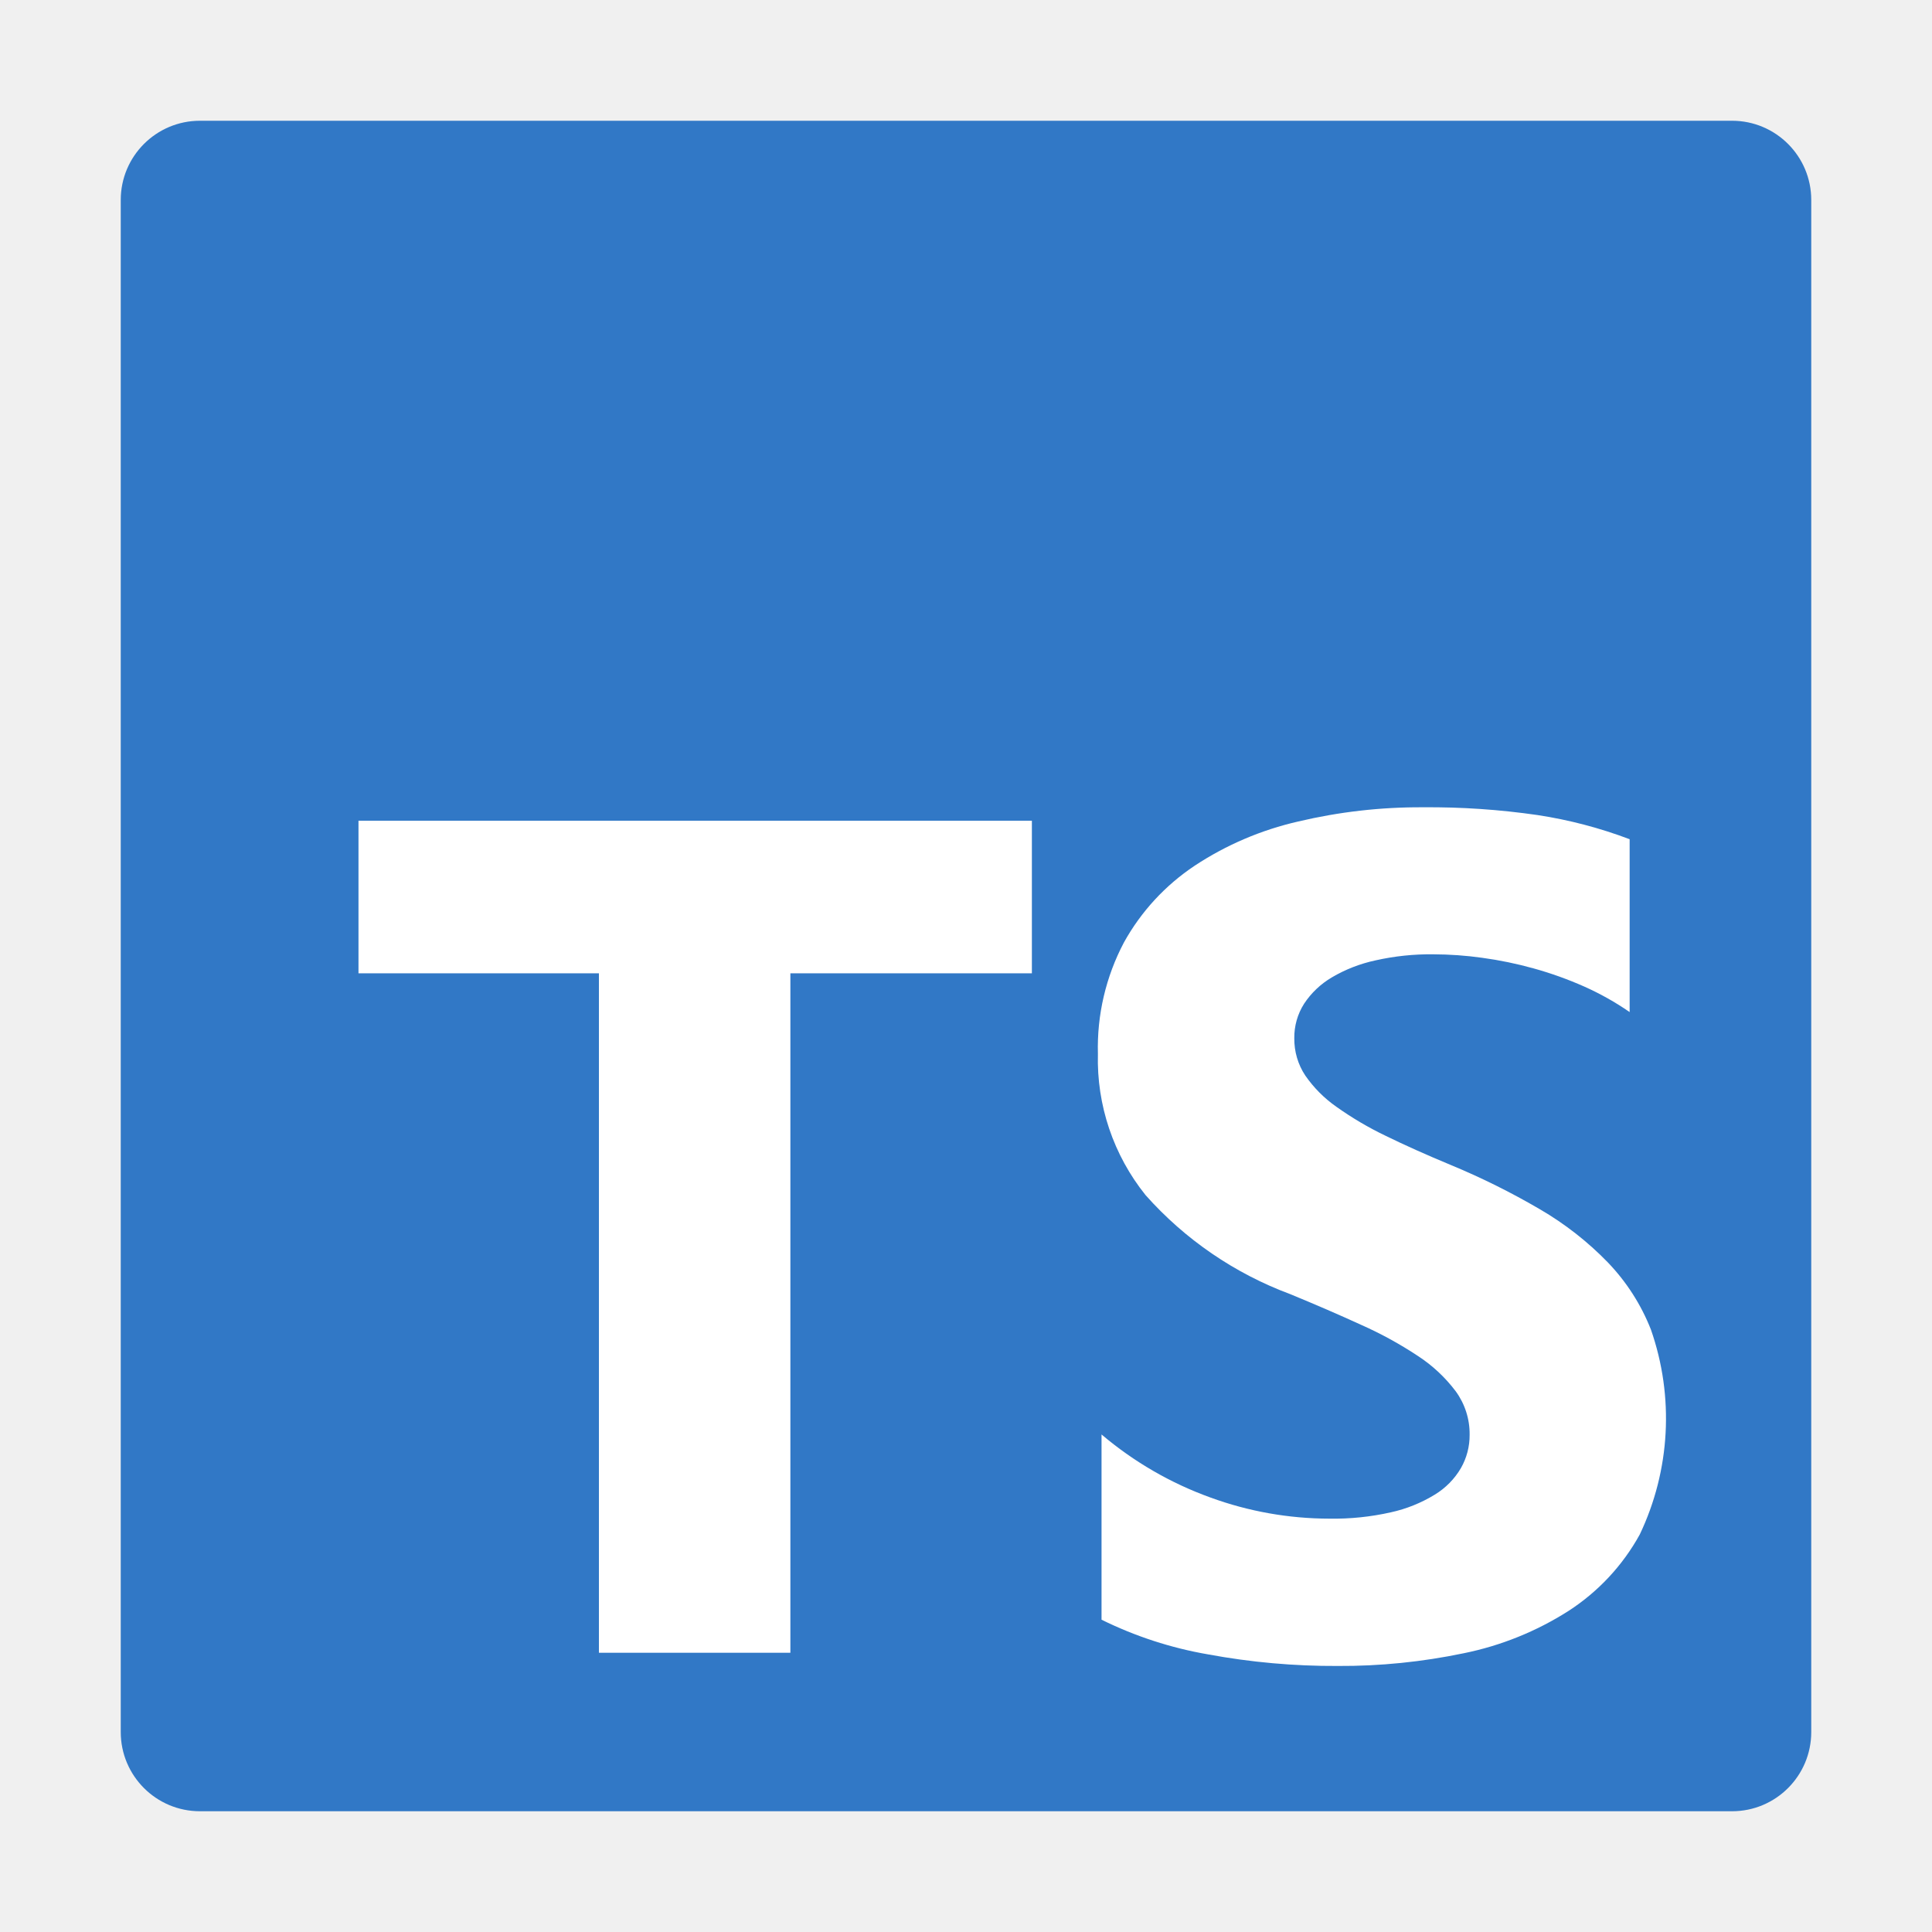
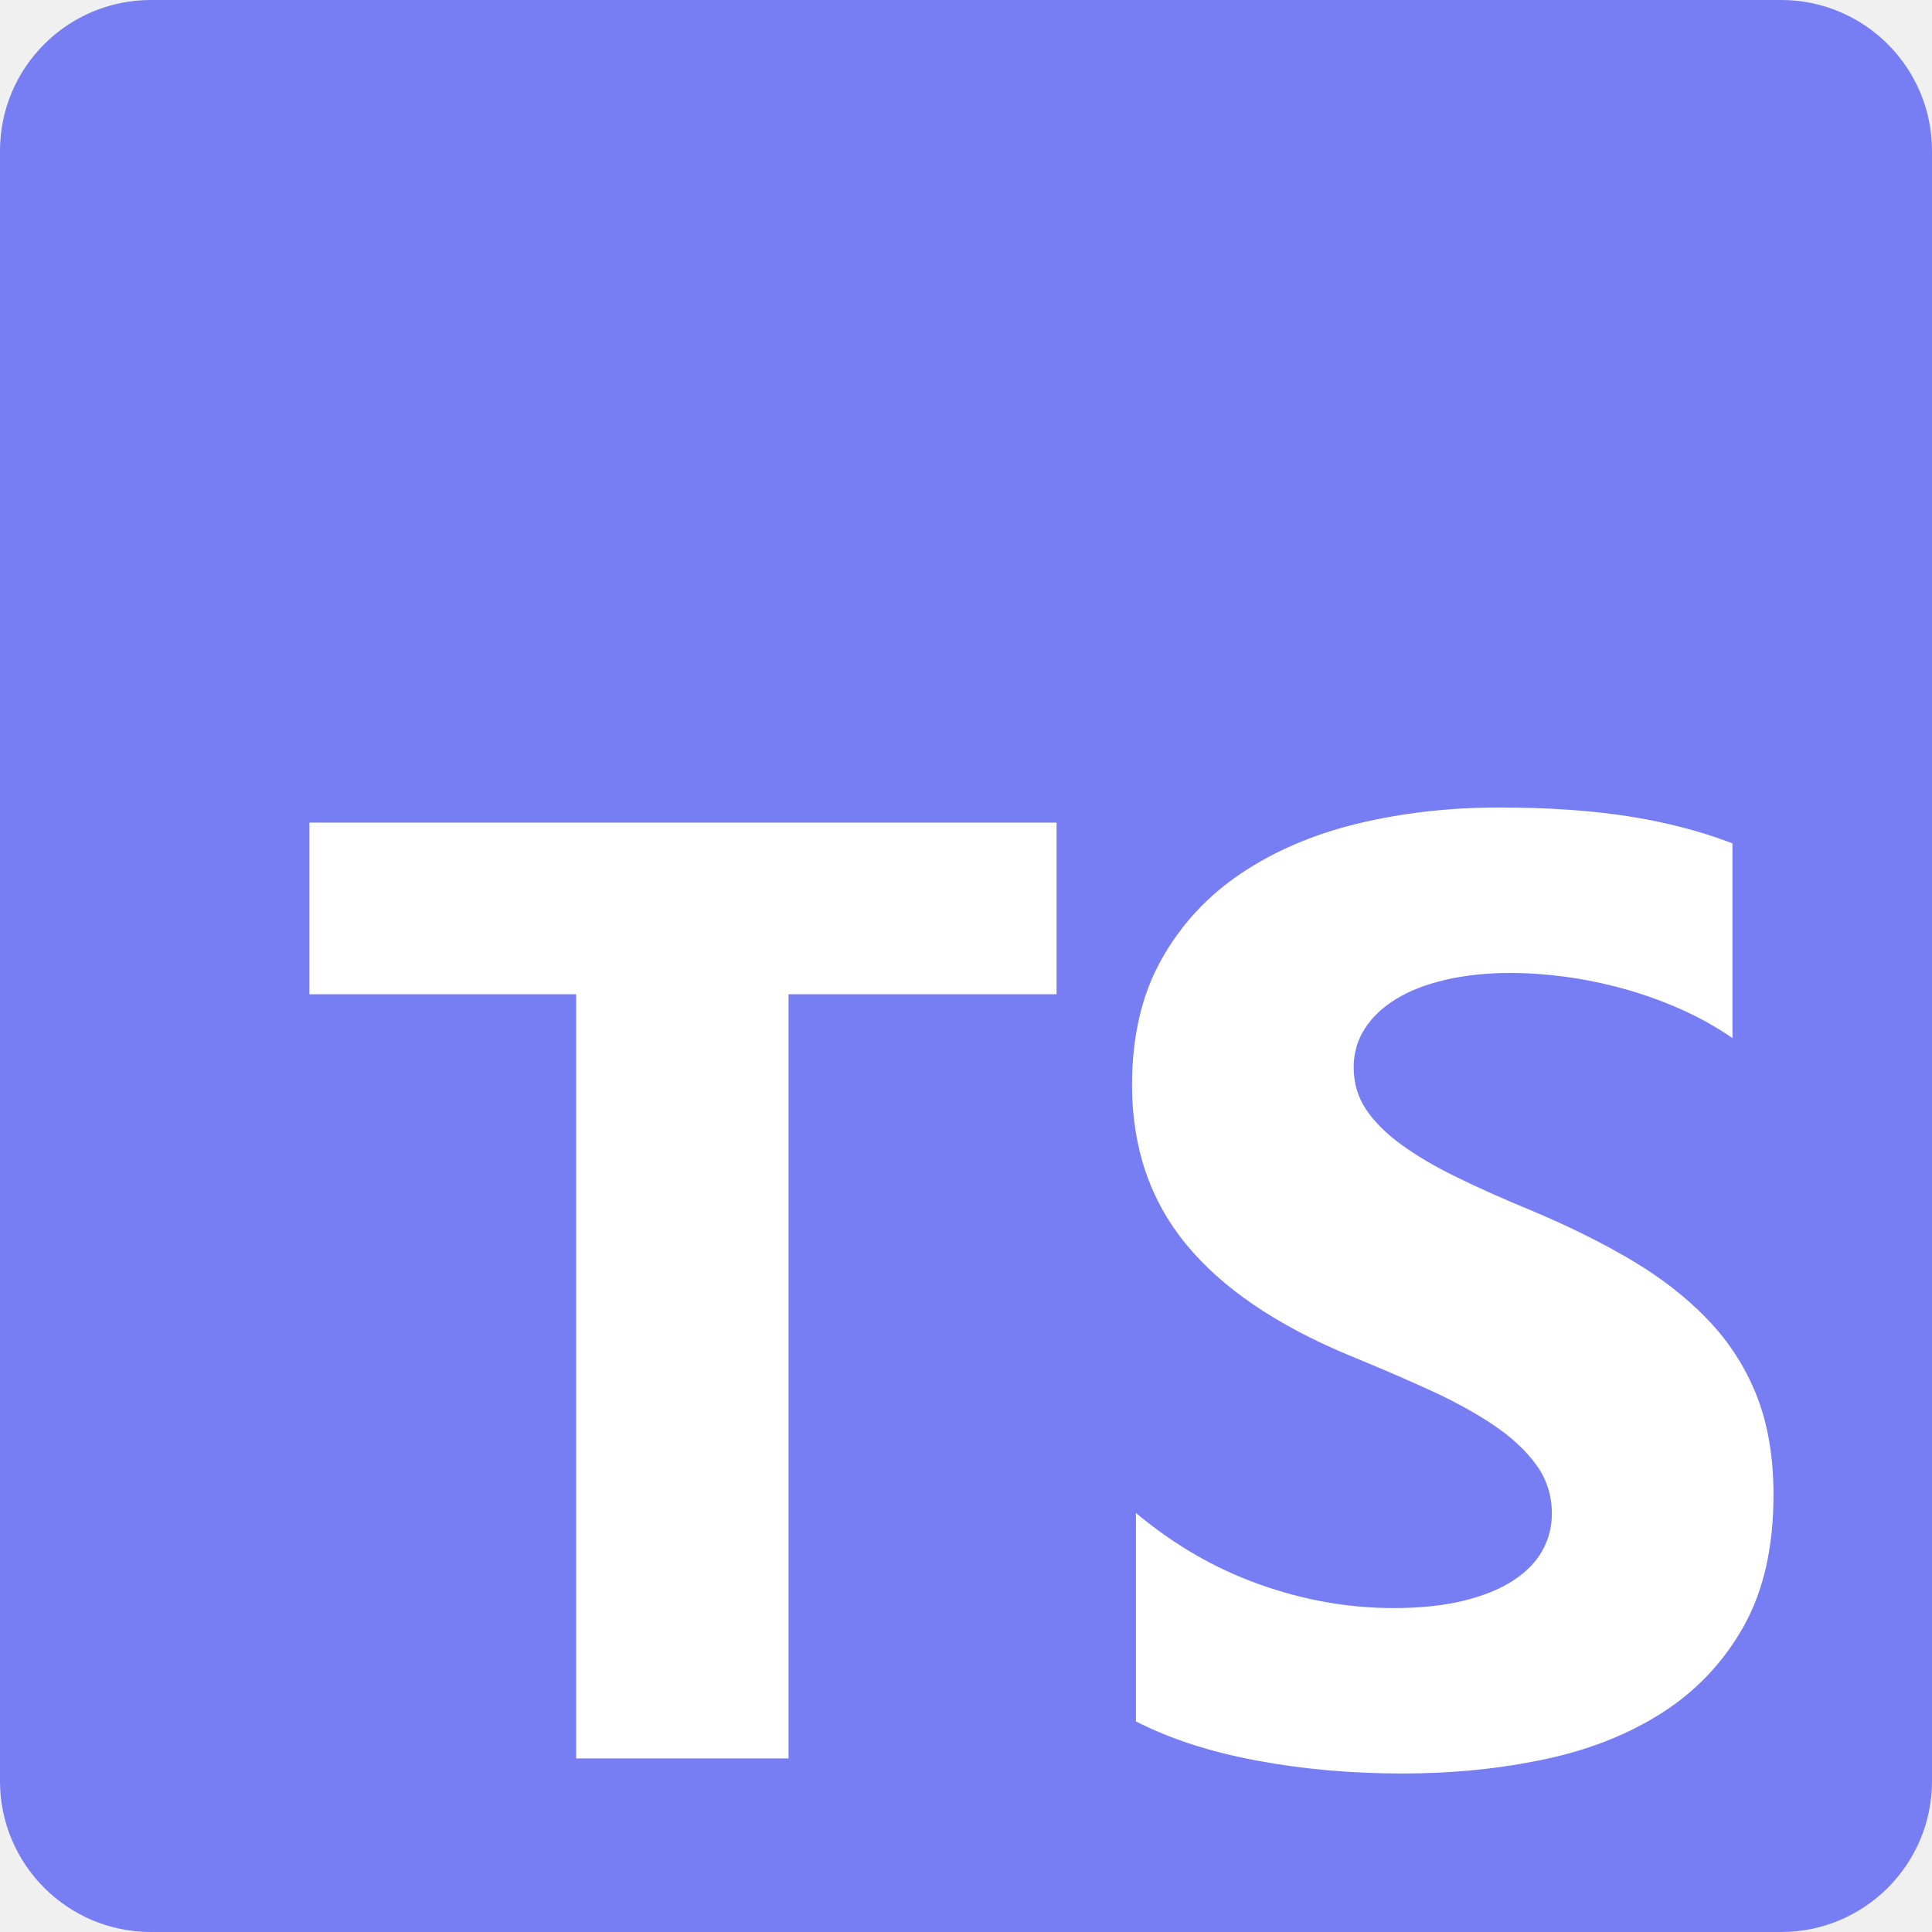
- <svg xmlns="http://www.w3.org/2000/svg" width="40" height="40" viewBox="0 0 40 40" fill="none">
-   <path d="M35.86 2.5H4.14C3.234 2.5 2.5 3.234 2.5 4.14V35.86C2.5 36.766 3.234 37.5 4.14 37.5H35.86C36.766 37.5 37.5 36.766 37.5 35.86V4.14C37.5 3.234 36.766 2.5 35.86 2.5Z" fill="#3178C6" />
-   <path fill-rule="evenodd" clip-rule="evenodd" d="M22.806 29.699V33.534C23.503 33.878 24.246 34.12 25.011 34.252C25.896 34.416 26.794 34.496 27.694 34.492C28.571 34.497 29.445 34.408 30.304 34.229C31.074 34.073 31.81 33.776 32.472 33.354C33.088 32.956 33.595 32.413 33.949 31.771C34.582 30.443 34.666 28.918 34.181 27.529C33.977 27.009 33.672 26.535 33.285 26.133C32.869 25.705 32.397 25.336 31.881 25.036C31.288 24.689 30.671 24.382 30.035 24.119C29.535 23.911 29.085 23.71 28.685 23.514C28.33 23.344 27.99 23.143 27.669 22.915C27.417 22.739 27.199 22.52 27.024 22.267C26.872 22.039 26.794 21.769 26.797 21.495C26.794 21.242 26.864 20.994 27 20.781C27.147 20.558 27.343 20.372 27.574 20.236C27.855 20.07 28.162 19.951 28.481 19.883C28.873 19.795 29.274 19.753 29.676 19.758C30.014 19.759 30.352 19.783 30.686 19.83C31.048 19.879 31.405 19.953 31.756 20.051C32.113 20.15 32.463 20.276 32.801 20.426C33.13 20.573 33.444 20.749 33.74 20.954V17.375C33.124 17.142 32.485 16.974 31.834 16.875C31.047 16.761 30.253 16.707 29.459 16.714C28.59 16.709 27.724 16.808 26.879 17.008C26.115 17.182 25.388 17.492 24.734 17.924C24.126 18.329 23.624 18.873 23.27 19.512C22.895 20.222 22.709 21.016 22.731 21.819C22.703 22.88 23.053 23.916 23.718 24.744C24.533 25.661 25.561 26.365 26.711 26.793C27.236 27.009 27.726 27.221 28.18 27.429C28.59 27.611 28.984 27.827 29.358 28.075C29.659 28.271 29.924 28.519 30.14 28.806C30.33 29.067 30.431 29.382 30.427 29.705C30.429 29.947 30.367 30.185 30.247 30.395C30.115 30.621 29.928 30.81 29.704 30.946C29.423 31.117 29.117 31.241 28.796 31.311C28.379 31.405 27.952 31.449 27.524 31.442C26.684 31.441 25.851 31.293 25.062 31.005C24.238 30.708 23.474 30.265 22.806 29.699ZM16.364 20.151H21.364V16.992H7.422V20.151H12.4V34.219H16.364V20.151Z" fill="white" />
+ <svg xmlns="http://www.w3.org/2000/svg" width="50" height="50" viewBox="0 0 50 50" fill="none">
+   <g clip-path="url(#clip0_334_869)">
+     <path d="M3.906 0H46.094C48.251 0 50 1.749 50 3.906V46.094C50 48.251 48.251 50 46.094 50H3.906C1.749 50 0 48.251 0 46.094V3.906C0 1.749 1.749 0 3.906 0Z" fill="#777DF2" />
+     <path d="M29.398 39.155V44.55C30.275 44.999 31.313 45.337 32.511 45.561C33.709 45.786 34.971 45.898 36.299 45.898C37.592 45.898 38.821 45.775 39.985 45.528C41.149 45.28 42.17 44.873 43.047 44.306C43.924 43.738 44.619 42.996 45.131 42.08C45.643 41.164 45.898 40.032 45.898 38.683C45.898 37.706 45.752 36.849 45.46 36.112C45.167 35.376 44.745 34.722 44.194 34.149C43.643 33.575 42.982 33.061 42.212 32.606C41.442 32.151 40.573 31.721 39.605 31.317C38.897 31.024 38.261 30.741 37.699 30.465C37.136 30.19 36.658 29.909 36.265 29.622C35.871 29.336 35.567 29.032 35.354 28.712C35.14 28.392 35.033 28.029 35.033 27.625C35.033 27.254 35.129 26.919 35.32 26.622C35.511 26.324 35.781 26.068 36.13 25.855C36.478 25.641 36.906 25.475 37.412 25.357C37.918 25.239 38.481 25.18 39.099 25.18C39.549 25.18 40.024 25.214 40.525 25.281C41.025 25.349 41.529 25.453 42.035 25.593C42.541 25.734 43.033 25.911 43.511 26.124C43.989 26.338 44.431 26.585 44.836 26.866V21.826C44.014 21.511 43.117 21.278 42.145 21.126C41.172 20.974 40.055 20.898 38.795 20.898C37.513 20.898 36.299 21.036 35.151 21.311C34.004 21.587 32.995 22.017 32.123 22.601C31.251 23.186 30.562 23.93 30.056 24.835C29.55 25.739 29.297 26.821 29.297 28.08C29.297 29.687 29.761 31.058 30.689 32.193C31.617 33.328 33.025 34.289 34.915 35.076C35.657 35.379 36.349 35.677 36.99 35.969C37.631 36.261 38.185 36.565 38.652 36.88C39.119 37.194 39.487 37.537 39.757 37.908C40.027 38.279 40.162 38.7 40.162 39.172C40.162 39.52 40.078 39.844 39.909 40.142C39.74 40.439 39.484 40.698 39.141 40.917C38.798 41.136 38.371 41.307 37.859 41.431C37.347 41.555 36.748 41.617 36.062 41.617C34.893 41.617 33.734 41.411 32.587 41.001C31.439 40.591 30.377 39.976 29.398 39.155ZM20.407 25.731H27.344V21.289H8.008V25.731H14.911V45.508H20.407V25.731Z" fill="white" />
+   </g>
+   <defs>
+     <clipPath id="clip0_334_869">
+       <rect width="50" height="50" fill="white" />
+     </clipPath>
+   </defs>
</svg>
